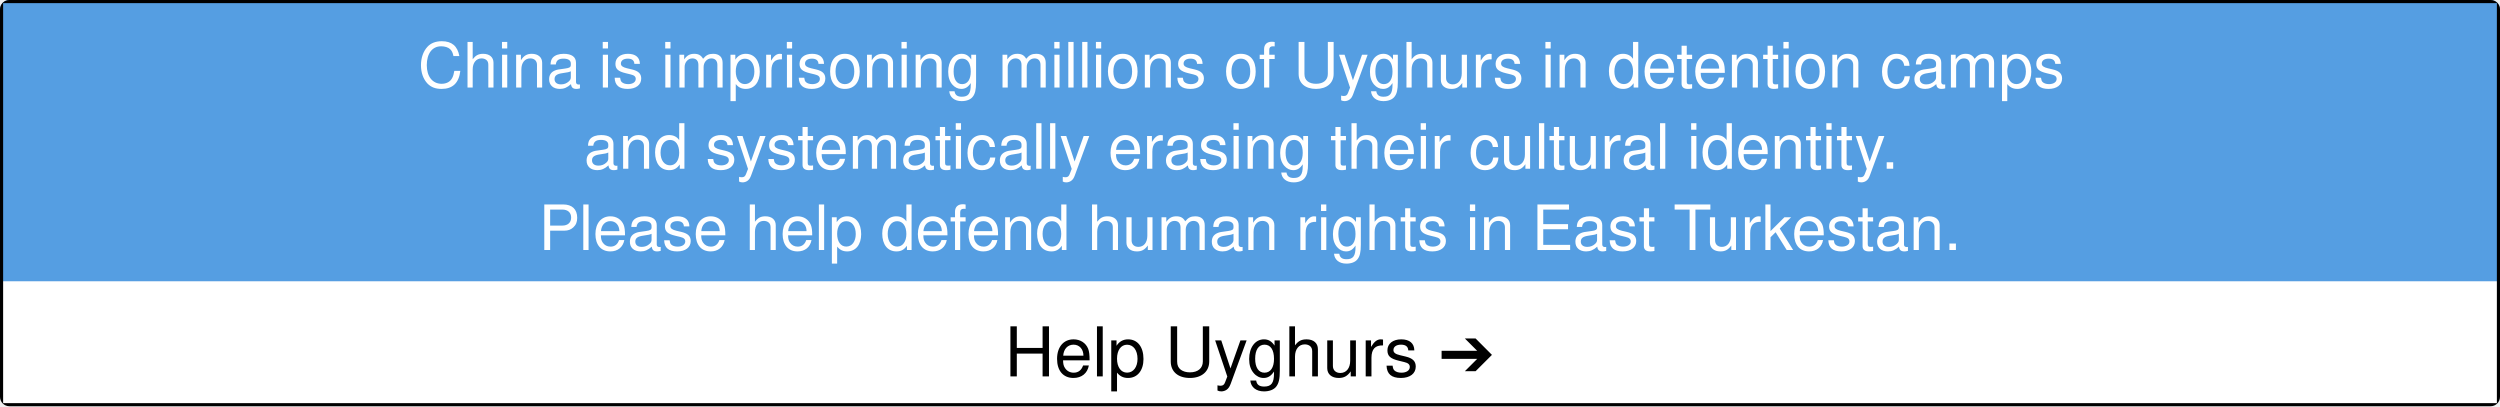
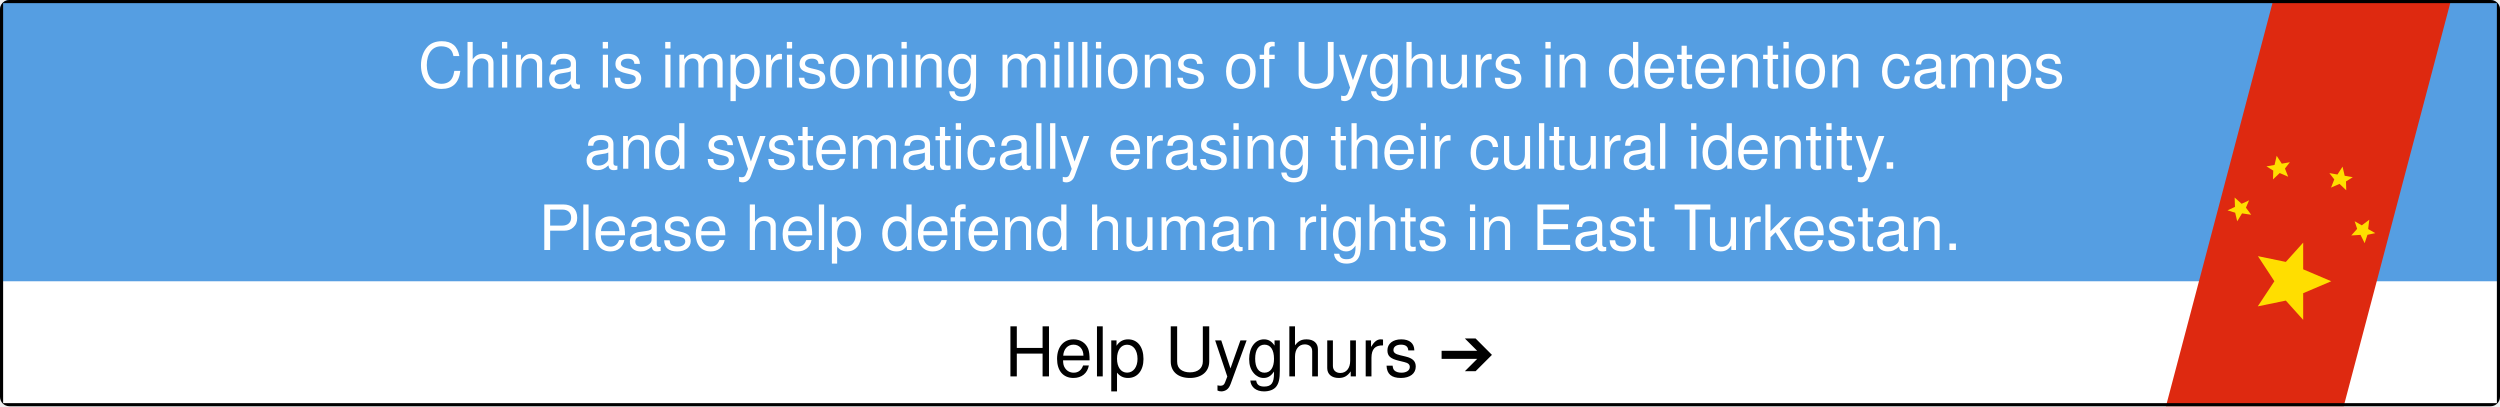
<svg xmlns="http://www.w3.org/2000/svg" viewBox="0 0 800 130">
  <style>
-     @namespace svg url(http://www.w3.org/2000/svg);
- 
    svg {
      font-family: Helvetica, Arial, sans-serif;
      text-rendering: geometricPrecision;
    }
-     svg|a:link, svg|a:visited {
-       cursor: pointer;
-     }
    .message {
      fill: white;
-       font-size: 20px; /* updated to 20px */
+       font-size: 20px;
    }
    .call {
      fill: black;
-       font-size: 22px; /* unchanged */
+       font-size: 22px;
    }
    .flag-blue {
      fill: #559ee2;
    }
    .flag-white {
      fill: #ffffff;
+     }
+     .strap-red {
+       stroke: #de2910;
+       stroke-width: 55; /* adjusted thickness */
+       fill: none;
+       transform-origin: 740 65;
+     }
+     .star {
+       fill: #ffde00;
    }
  </style>
  <defs>
    <clipPath id="round-corners">
      <rect width="100%" height="100%" rx="3" />
    </clipPath>
  </defs>
  <a href="https://frext.github.io/StandWithUyghurs">
    <g clip-path="url(#round-corners)">
      <rect x="0" y="0" width="100%" height="100%" class="flag-white" />
      <rect x="0" y="0" width="100%" height="90px" class="flag-blue" />
+       <line x1="700" y1="-20" x2="780" y2="150" class="strap-red" transform="rotate(40 720 65)" />
+       <g transform="translate(3,50)">
+         <polygon class="star" points="0,-10 2.94,-3.09 9.51,-3.09 4.76,1.18 6.18,8.09 0,4 -6.18,8.05 -4.76,1.18 -9.51,-3.09 -2.94,-3.09" transform="translate(730,40) rotate(90) scale(1.3)" />
+         <g transform="rotate(-80 730 40)">
+           <polygon class="star" points="0,-5 1.47,-1.55 4.76,-1.55 2.38,0.59 3.09,4.05 0,2 -3.09,4.05 -2.38,0.59 -4.76,-1.55 -1.47,-1.55" transform="translate(750,20) rotate(55) scale(0.8)" />
+           <polygon class="star" points="0,-5 1.47,-1.55 4.76,-1.55 2.38,0.59 3.09,4.05 0,2 -3.09,4.05 -2.38,0.59 -4.76,-1.55 -1.47,-1.55" transform="translate(765,30) rotate(70) scale(0.8)" />
+           <polygon class="star" points="0,-5 1.47,-1.55 4.76,-1.55 2.38,0.59 3.09,4.05 0,2 -3.09,4.05 -2.38,0.59 -4.76,-1.55 -1.47,-1.55" transform="translate(765,50) rotate(90) scale(0.8)" />
+           <polygon class="star" points="0,-5 1.47,-1.55 4.76,-1.55 2.38,0.59 3.09,4.05 0,2 -3.09,4.05 -2.38,0.59 -4.76,-1.55 -1.47,-1.55" transform="translate(750,60) rotate(110) scale(0.8)" />
+         </g>
+       </g>
    </g>
    <text x="50%" y="24" class="message" text-anchor="middle">
      <tspan x="50%" dy="0.2em">China is imprisoning millions of Uyghurs in detention camps</tspan>
      <tspan x="50%" dy="1.3em">and systematically erasing their cultural identity.</tspan>
      <tspan x="50%" dy="1.3em">Please help defend human rights in East Turkestan.</tspan>
    </text>
    <text x="50%" y="87%" dominant-baseline="middle" text-anchor="middle" class="call">
      Help Uyghurs ➔
    </text>
    <rect x="0" y="0" width="100%" height="100%" fill="none" stroke="black" stroke-width="2" clip-path="url(#round-corners)" />
  </a>
</svg>
